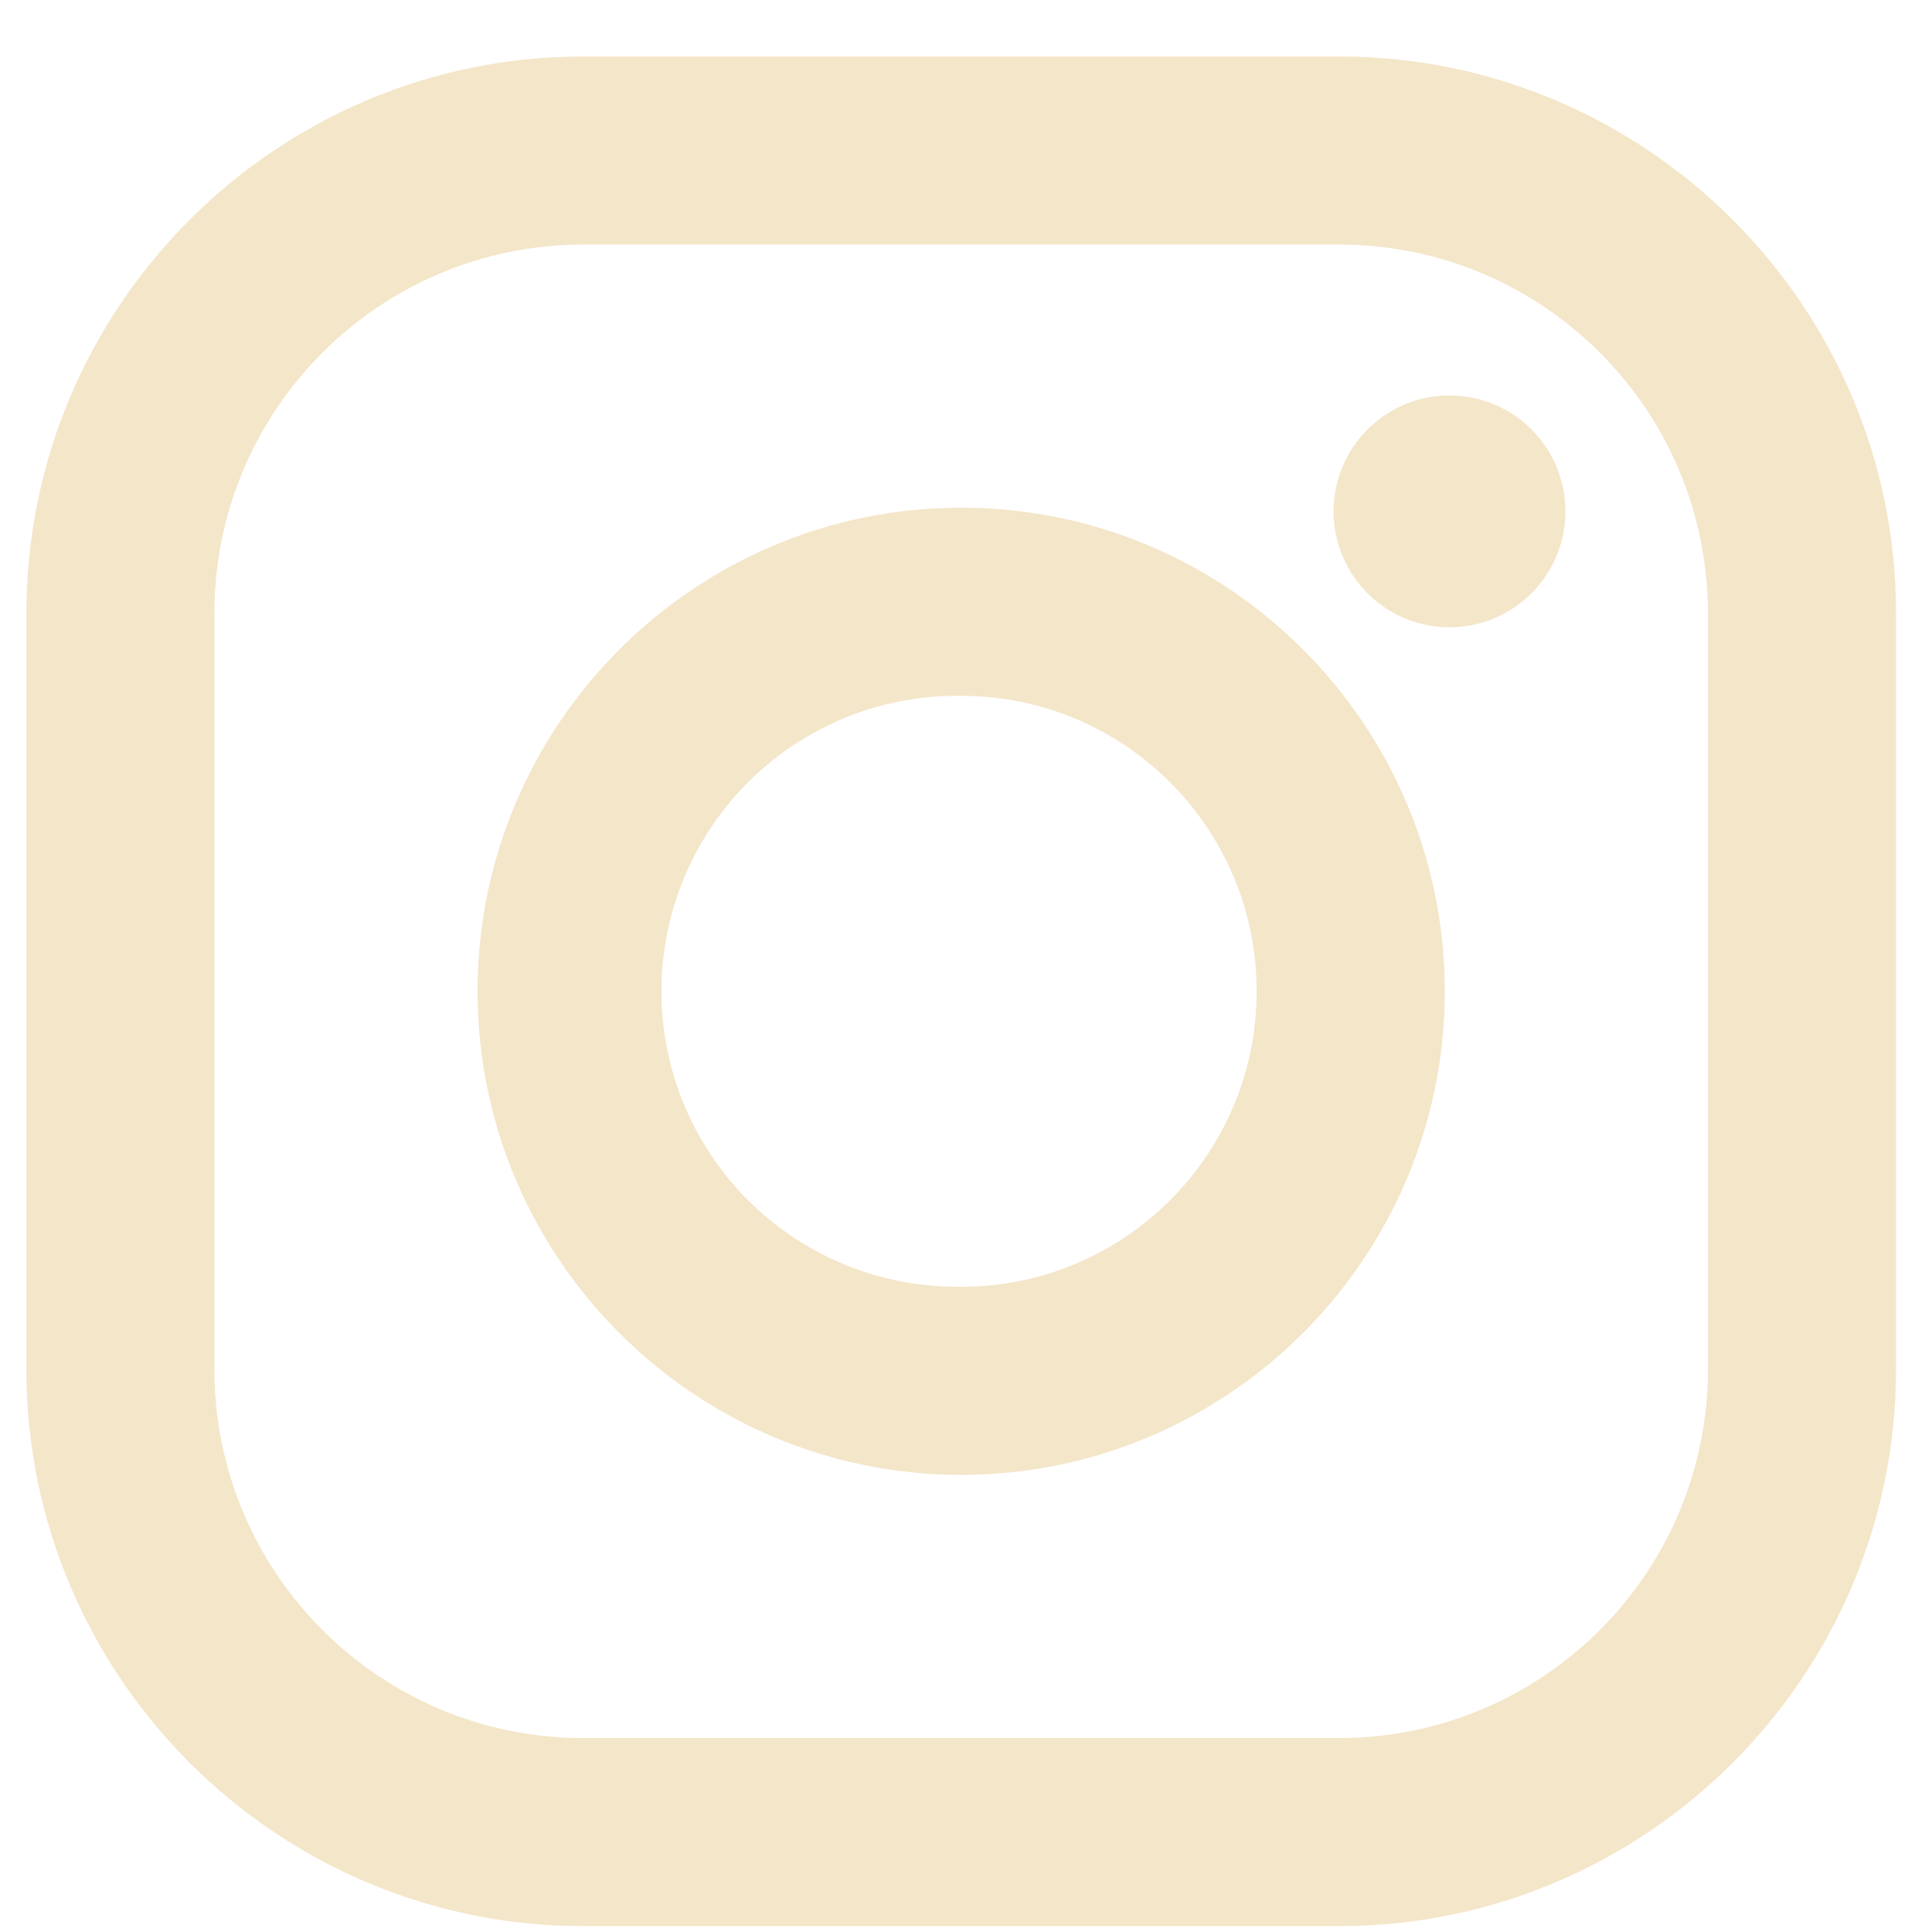
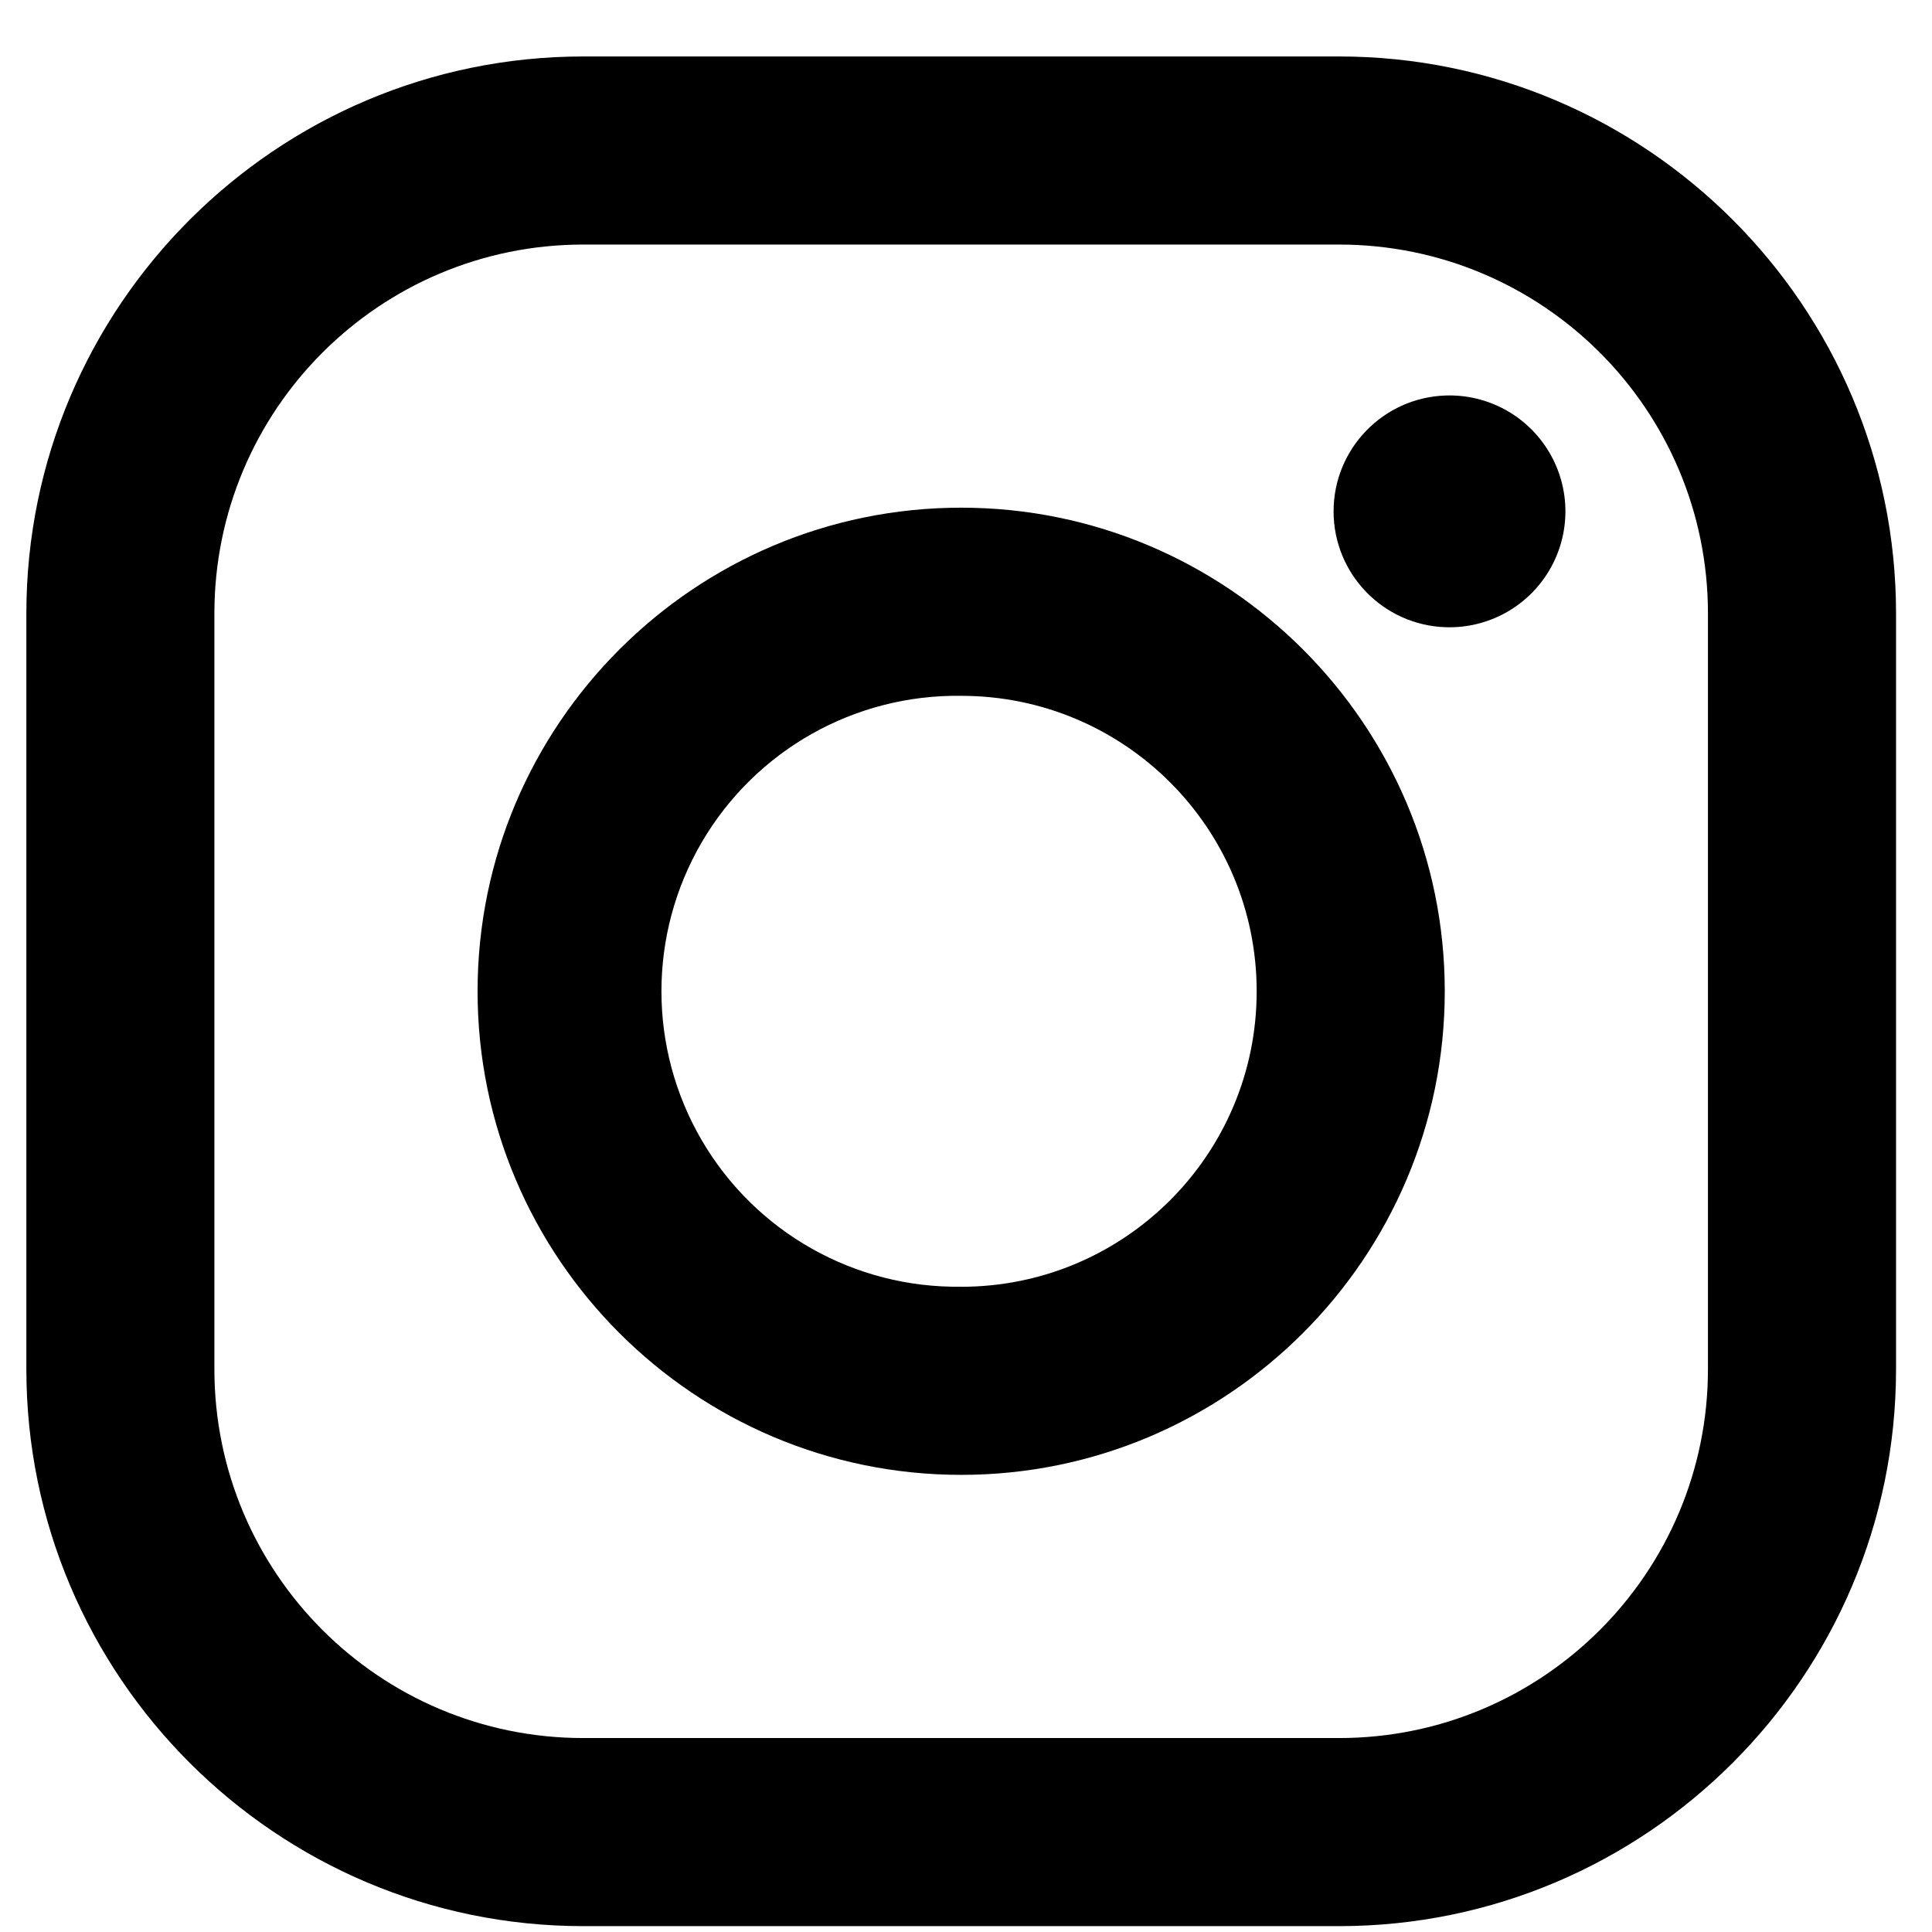
- <svg xmlns="http://www.w3.org/2000/svg" viewBox="0 0 31 31" fill="#F4E6C9">
+ <svg xmlns="http://www.w3.org/2000/svg" viewBox="0 0 31 31" fill="currentColor">
  <path d="M21.486.906H9.36C4.432.906.423 4.915.423 9.843v12.126c0 4.928 4.009 8.937 8.937 8.937h12.126c4.928 0 8.937-4.01 8.937-8.937V9.843c0-4.928-4.01-8.937-8.937-8.937Zm5.919 21.063a5.92 5.92 0 0 1-5.92 5.919H9.36a5.92 5.92 0 0 1-5.92-5.92V9.844a5.92 5.92 0 0 1 5.92-5.92h12.126a5.92 5.92 0 0 1 5.919 5.92V21.97Z" />
  <path d="M15.423 8.146c-4.279 0-7.76 3.481-7.76 7.76 0 4.278 3.481 7.759 7.76 7.759 4.278 0 7.759-3.481 7.759-7.76 0-4.278-3.48-7.759-7.76-7.759Zm0 12.5a4.741 4.741 0 1 1 0-9.481 4.741 4.741 0 0 1 0 9.482Zm7.774-10.582a1.86 1.86 0 1 0 0-3.718 1.86 1.86 0 0 0 0 3.718Z" />
</svg>
